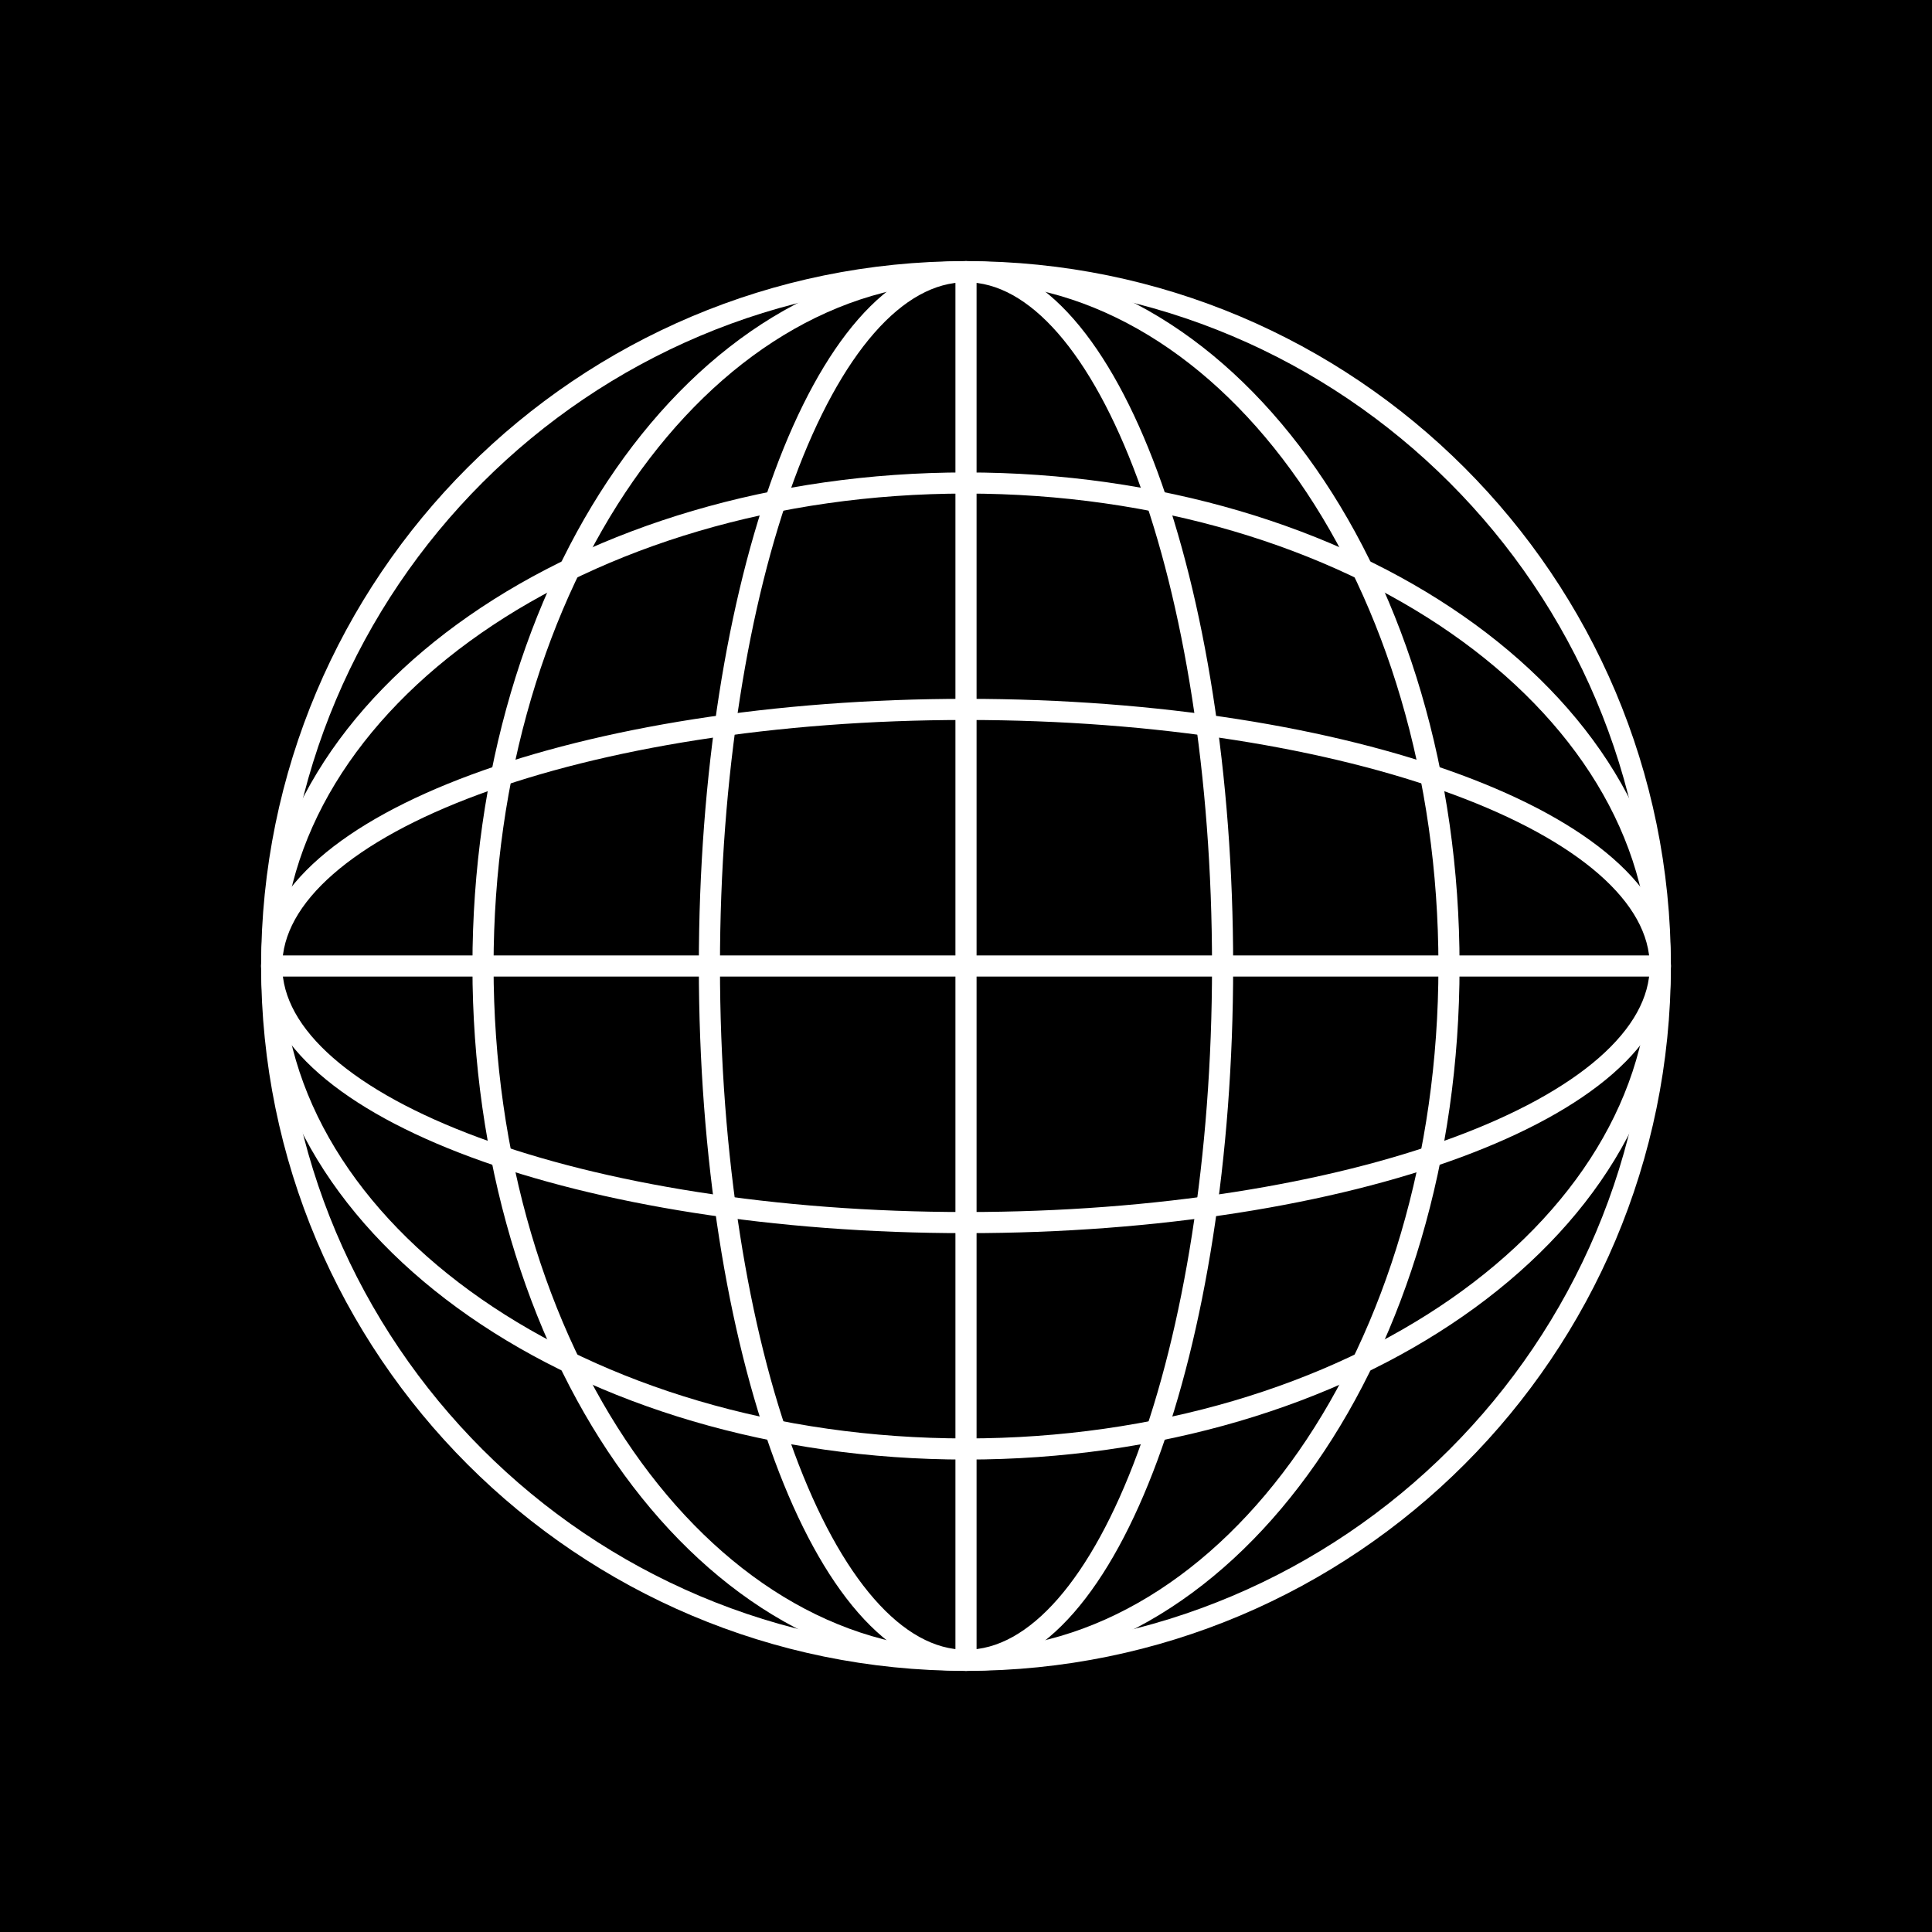
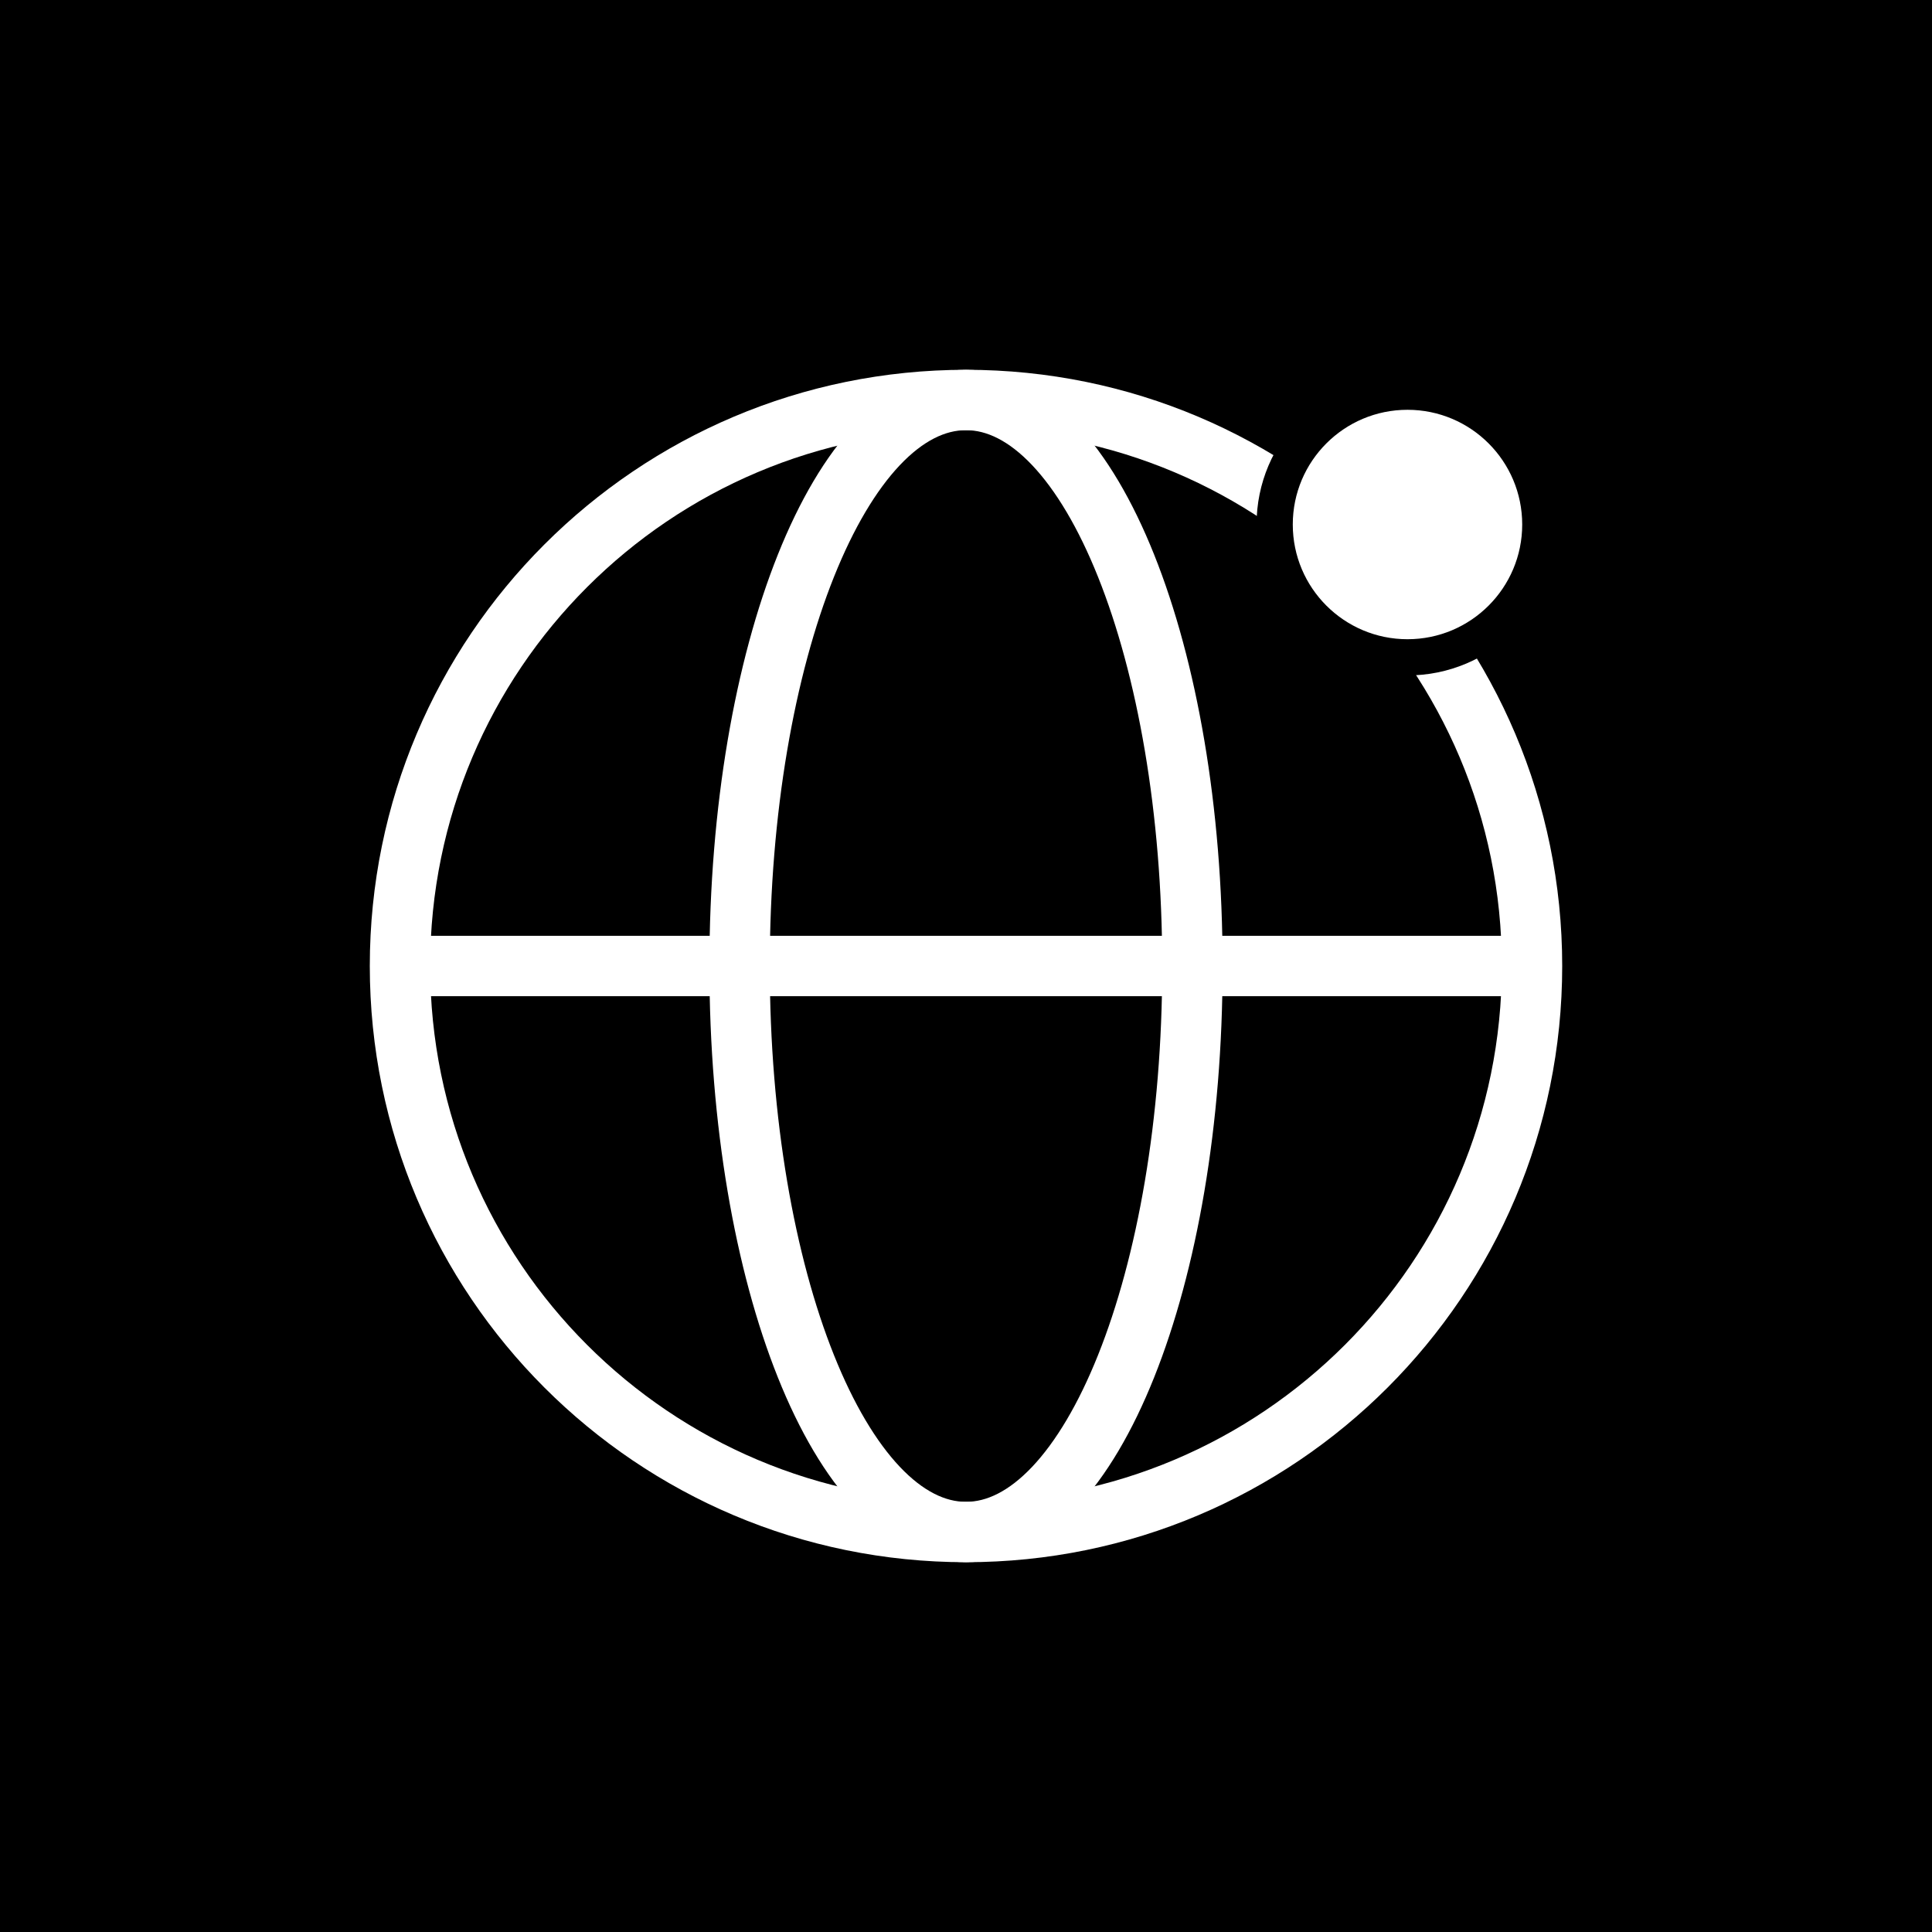
- <svg xmlns="http://www.w3.org/2000/svg" viewBox="-320 -320 640 640">
-   <rect x="-320" y="-320" width="640" height="640" fill="#000" />
-   <g fill="none" stroke="#fff" stroke-width="7">
-     <circle r="230" />
-     <ellipse rx="230" ry="85" />
-     <ellipse rx="230" ry="160" />
-     <ellipse rx="85" ry="230" />
-     <ellipse rx="160" ry="230" />
-     <path d="M0-230V230M-230 0H230" />
+ <svg xmlns="http://www.w3.org/2000/svg" viewBox="0 0 512 512">
+   <rect width="512" height="512" fill="#000" />
+   <g color="#fff" style="--bg:#000">
+     <circle cx="256" cy="256" r="150" fill="none" stroke="currentColor" stroke-width="16" />
+     <ellipse cx="256" cy="256" rx="60.0" ry="150" fill="none" stroke="currentColor" stroke-width="16" />
+     <path d="M106 256H406" stroke="currentColor" stroke-width="16" />
+     <circle cx="373.0" cy="139.0" r="30.4" fill="currentColor" stroke="#000" stroke-width="19.2" paint-order="stroke" />
  </g>
</svg>
